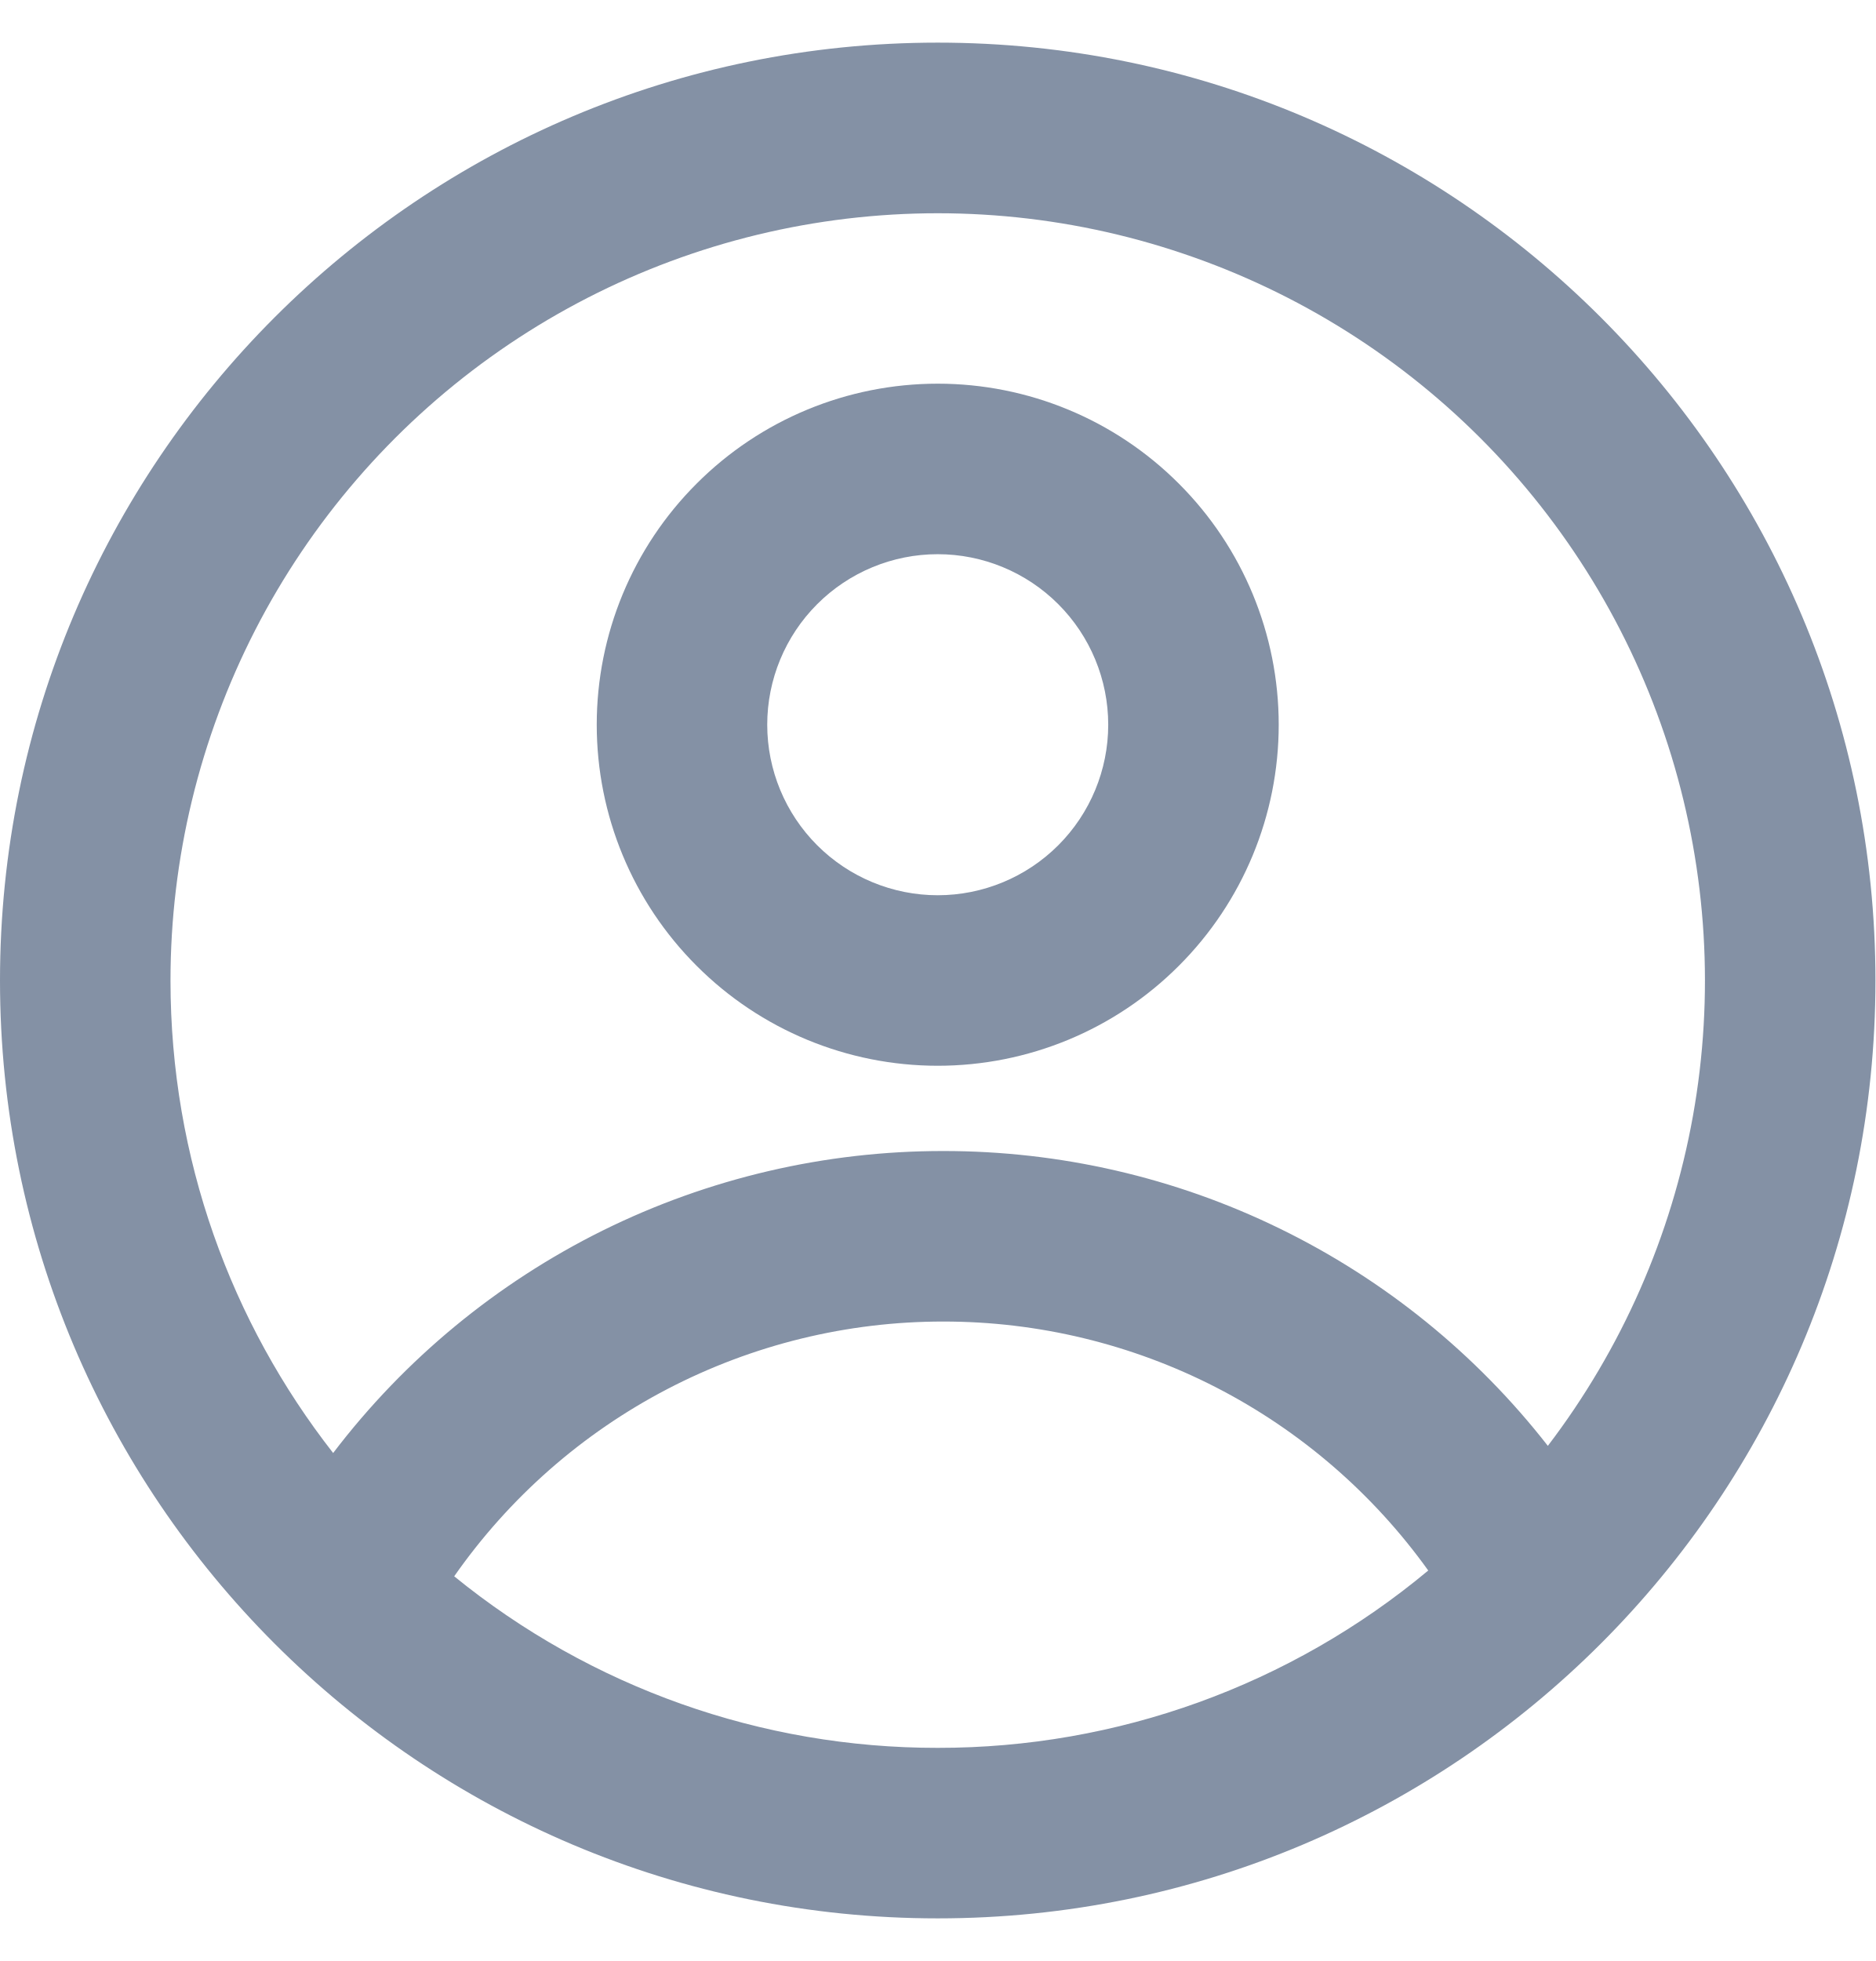
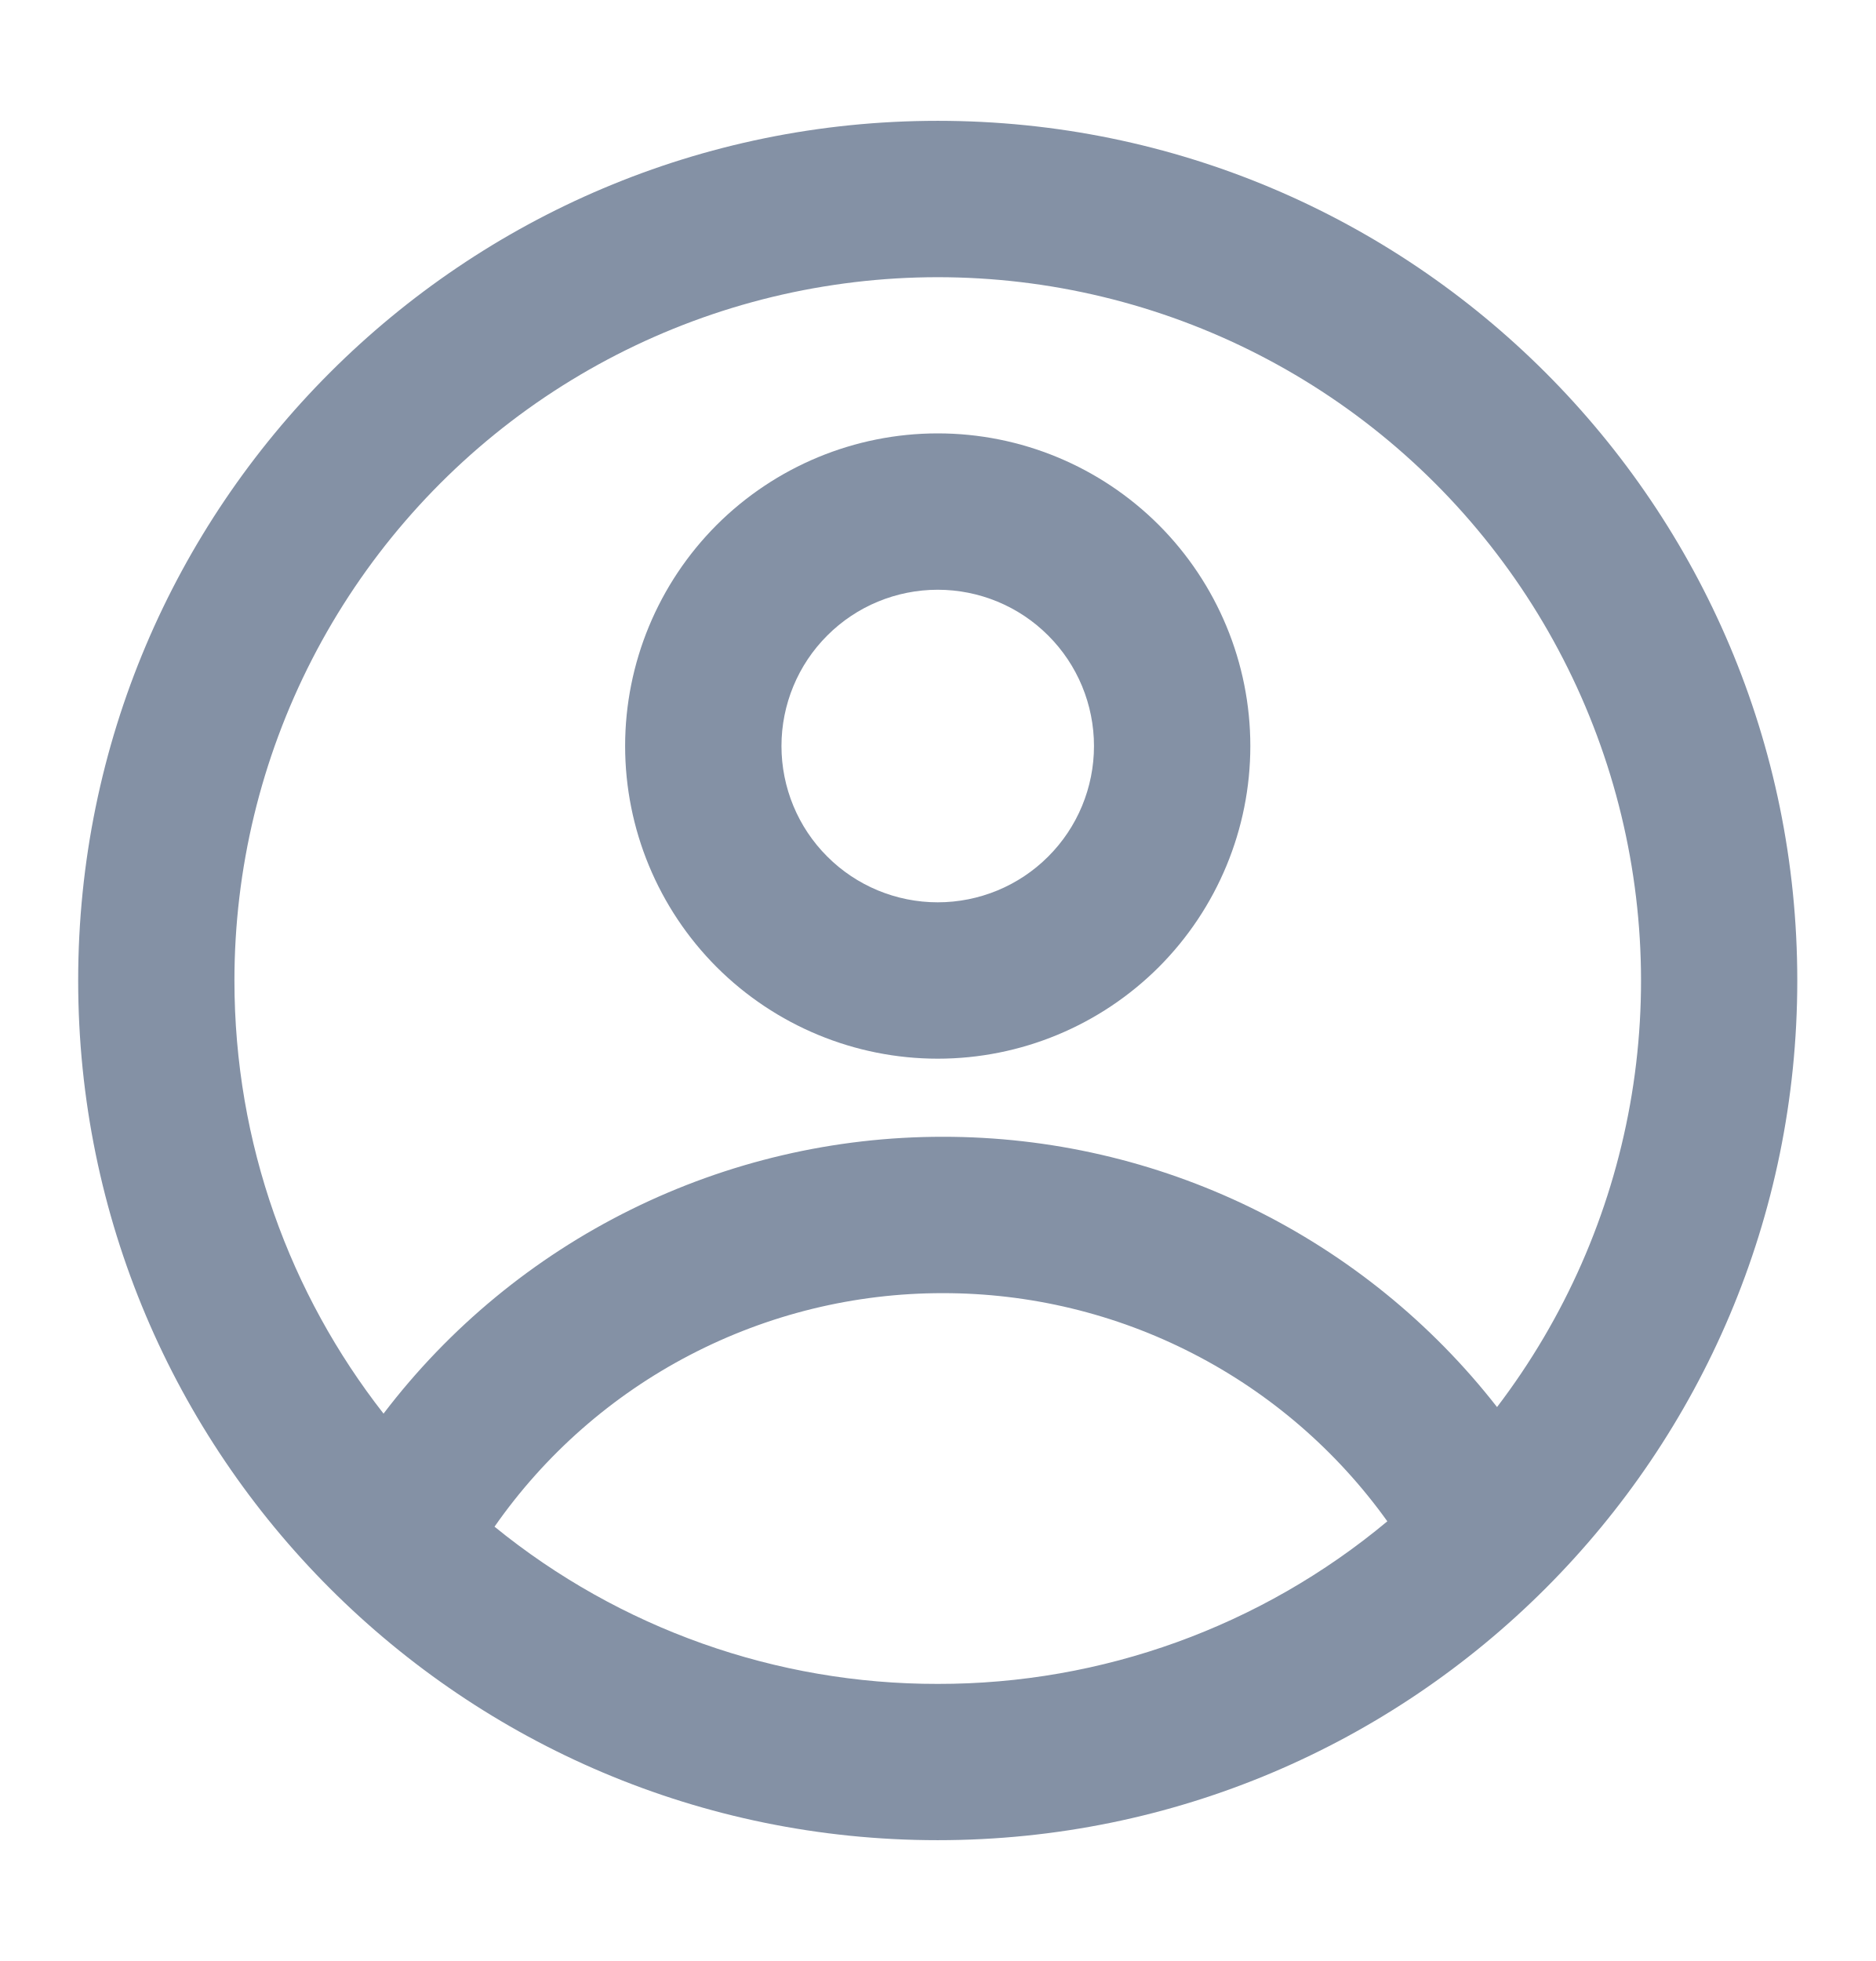
<svg xmlns="http://www.w3.org/2000/svg" width="22" height="23" viewBox="0 0 22 23" fill="none">
-   <path fill-rule="evenodd" clip-rule="evenodd" d="M15 8.5C15 9.561 14.579 10.578 13.828 11.328C13.078 12.079 12.061 12.5 11 12.5C9.939 12.5 8.922 12.079 8.172 11.328C7.421 10.578 7 9.561 7 8.5C7 7.439 7.421 6.422 8.172 5.672C8.922 4.921 9.939 4.5 11 4.5C12.061 4.5 13.078 4.921 13.828 5.672C14.579 6.422 15 7.439 15 8.5ZM13 8.5C13 9.03 12.789 9.539 12.414 9.914C12.039 10.289 11.53 10.5 11 10.5C10.47 10.5 9.961 10.289 9.586 9.914C9.211 9.539 9 9.03 9 8.5C9 7.97 9.211 7.461 9.586 7.086C9.961 6.711 10.47 6.5 11 6.5C11.53 6.5 12.039 6.711 12.414 7.086C12.789 7.461 13 7.97 13 8.5Z" fill="#8491A5" />
-   <path fill-rule="evenodd" clip-rule="evenodd" d="M11 0.5C4.925 0.5 0 5.425 0 11.5C0 17.575 4.925 22.5 11 22.5C17.075 22.5 22 17.575 22 11.5C22 5.425 17.075 0.5 11 0.5ZM2 11.5C2 13.59 2.713 15.514 3.908 17.042C4.747 15.94 5.83 15.047 7.071 14.432C8.313 13.818 9.68 13.499 11.065 13.5C12.432 13.499 13.782 13.809 15.011 14.409C16.24 15.008 17.316 15.88 18.157 16.958C19.023 15.822 19.607 14.495 19.859 13.089C20.111 11.682 20.024 10.236 19.607 8.869C19.189 7.502 18.451 6.255 17.456 5.23C16.46 4.205 15.234 3.432 13.88 2.975C12.527 2.517 11.083 2.389 9.67 2.6C8.257 2.811 6.914 3.356 5.753 4.189C4.592 5.022 3.646 6.12 2.993 7.391C2.341 8.663 2 10.071 2 11.5ZM11 20.5C8.934 20.503 6.93 19.792 5.328 18.488C5.973 17.565 6.831 16.811 7.83 16.291C8.829 15.771 9.939 15.499 11.065 15.5C12.177 15.499 13.274 15.764 14.263 16.271C15.252 16.779 16.106 17.516 16.754 18.42C15.139 19.767 13.103 20.503 11 20.5Z" fill="#8491A5" />
+   <path fill-rule="evenodd" clip-rule="evenodd" d="M14.667 8.75C14.667 9.722 14.28 10.655 13.593 11.343C12.905 12.03 11.973 12.417 11 12.417C10.028 12.417 9.095 12.03 8.407 11.343C7.72 10.655 7.333 9.722 7.333 8.75C7.333 7.778 7.72 6.845 8.407 6.157C9.095 5.47 10.028 5.083 11 5.083C11.973 5.083 12.905 5.47 13.593 6.157C14.28 6.845 14.667 7.778 14.667 8.75ZM12.833 8.75C12.833 9.236 12.64 9.703 12.296 10.046C11.953 10.39 11.486 10.583 11 10.583C10.514 10.583 10.047 10.39 9.704 10.046C9.36 9.703 9.167 9.236 9.167 8.75C9.167 8.264 9.36 7.797 9.704 7.454C10.047 7.11 10.514 6.917 11 6.917C11.486 6.917 11.953 7.11 12.296 7.454C12.64 7.797 12.833 8.264 12.833 8.75Z" fill="#8491A5" />
+   <path fill-rule="evenodd" clip-rule="evenodd" d="M11 1.417C5.431 1.417 0.917 5.931 0.917 11.5C0.917 17.069 5.431 21.583 11 21.583C16.569 21.583 21.083 17.069 21.083 11.5C21.083 5.931 16.569 1.417 11 1.417ZM2.75 11.5C2.75 13.416 3.404 15.18 4.499 16.58C5.268 15.57 6.261 14.751 7.399 14.188C8.537 13.625 9.79 13.332 11.06 13.333C12.313 13.332 13.55 13.617 14.677 14.166C15.803 14.716 16.79 15.515 17.561 16.503C18.355 15.461 18.89 14.246 19.121 12.956C19.352 11.667 19.272 10.341 18.889 9.088C18.506 7.836 17.83 6.692 16.918 5.753C16.005 4.813 14.881 4.104 13.64 3.685C12.399 3.266 11.076 3.148 9.781 3.342C8.485 3.535 7.254 4.035 6.19 4.798C5.126 5.562 4.259 6.568 3.66 7.734C3.062 8.899 2.75 10.19 2.75 11.5ZM11 19.75C9.106 19.753 7.269 19.101 5.801 17.906C6.392 17.059 7.179 16.368 8.094 15.892C9.01 15.415 10.027 15.166 11.06 15.167C12.079 15.166 13.084 15.408 13.991 15.874C14.898 16.339 15.681 17.015 16.274 17.843C14.794 19.078 12.927 19.753 11 19.75Z" fill="#8491A5" />
</svg>
